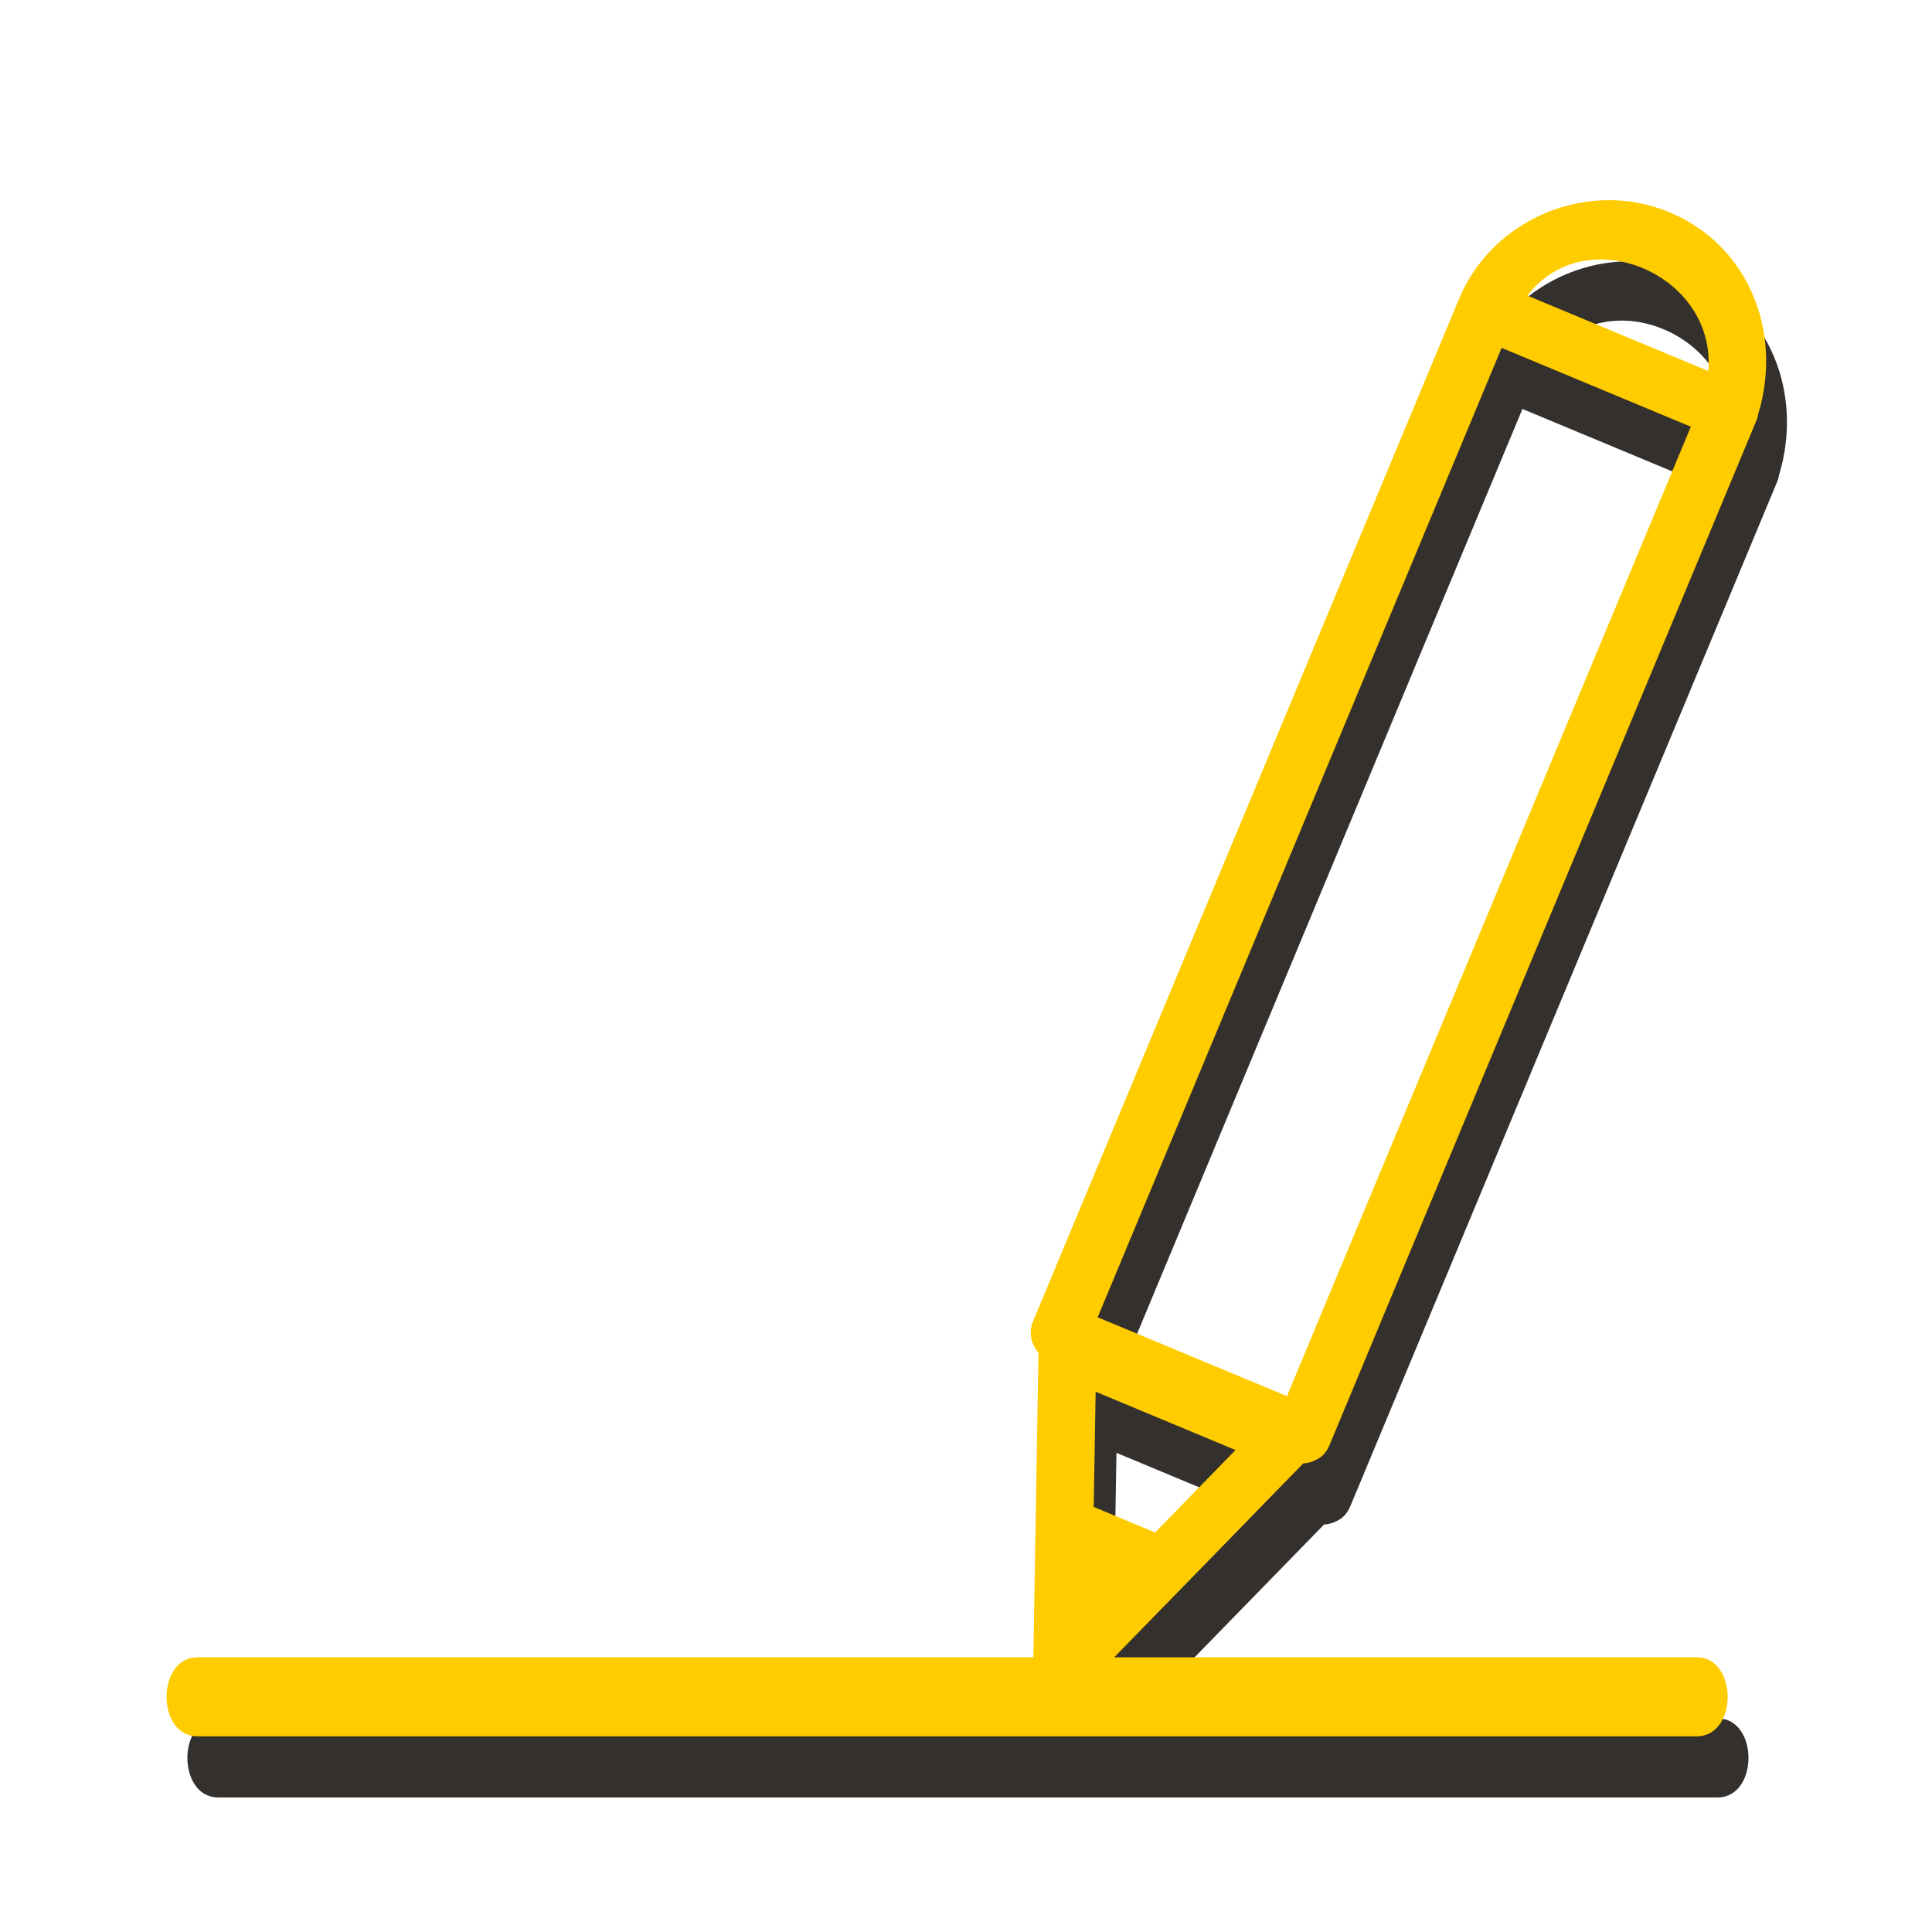
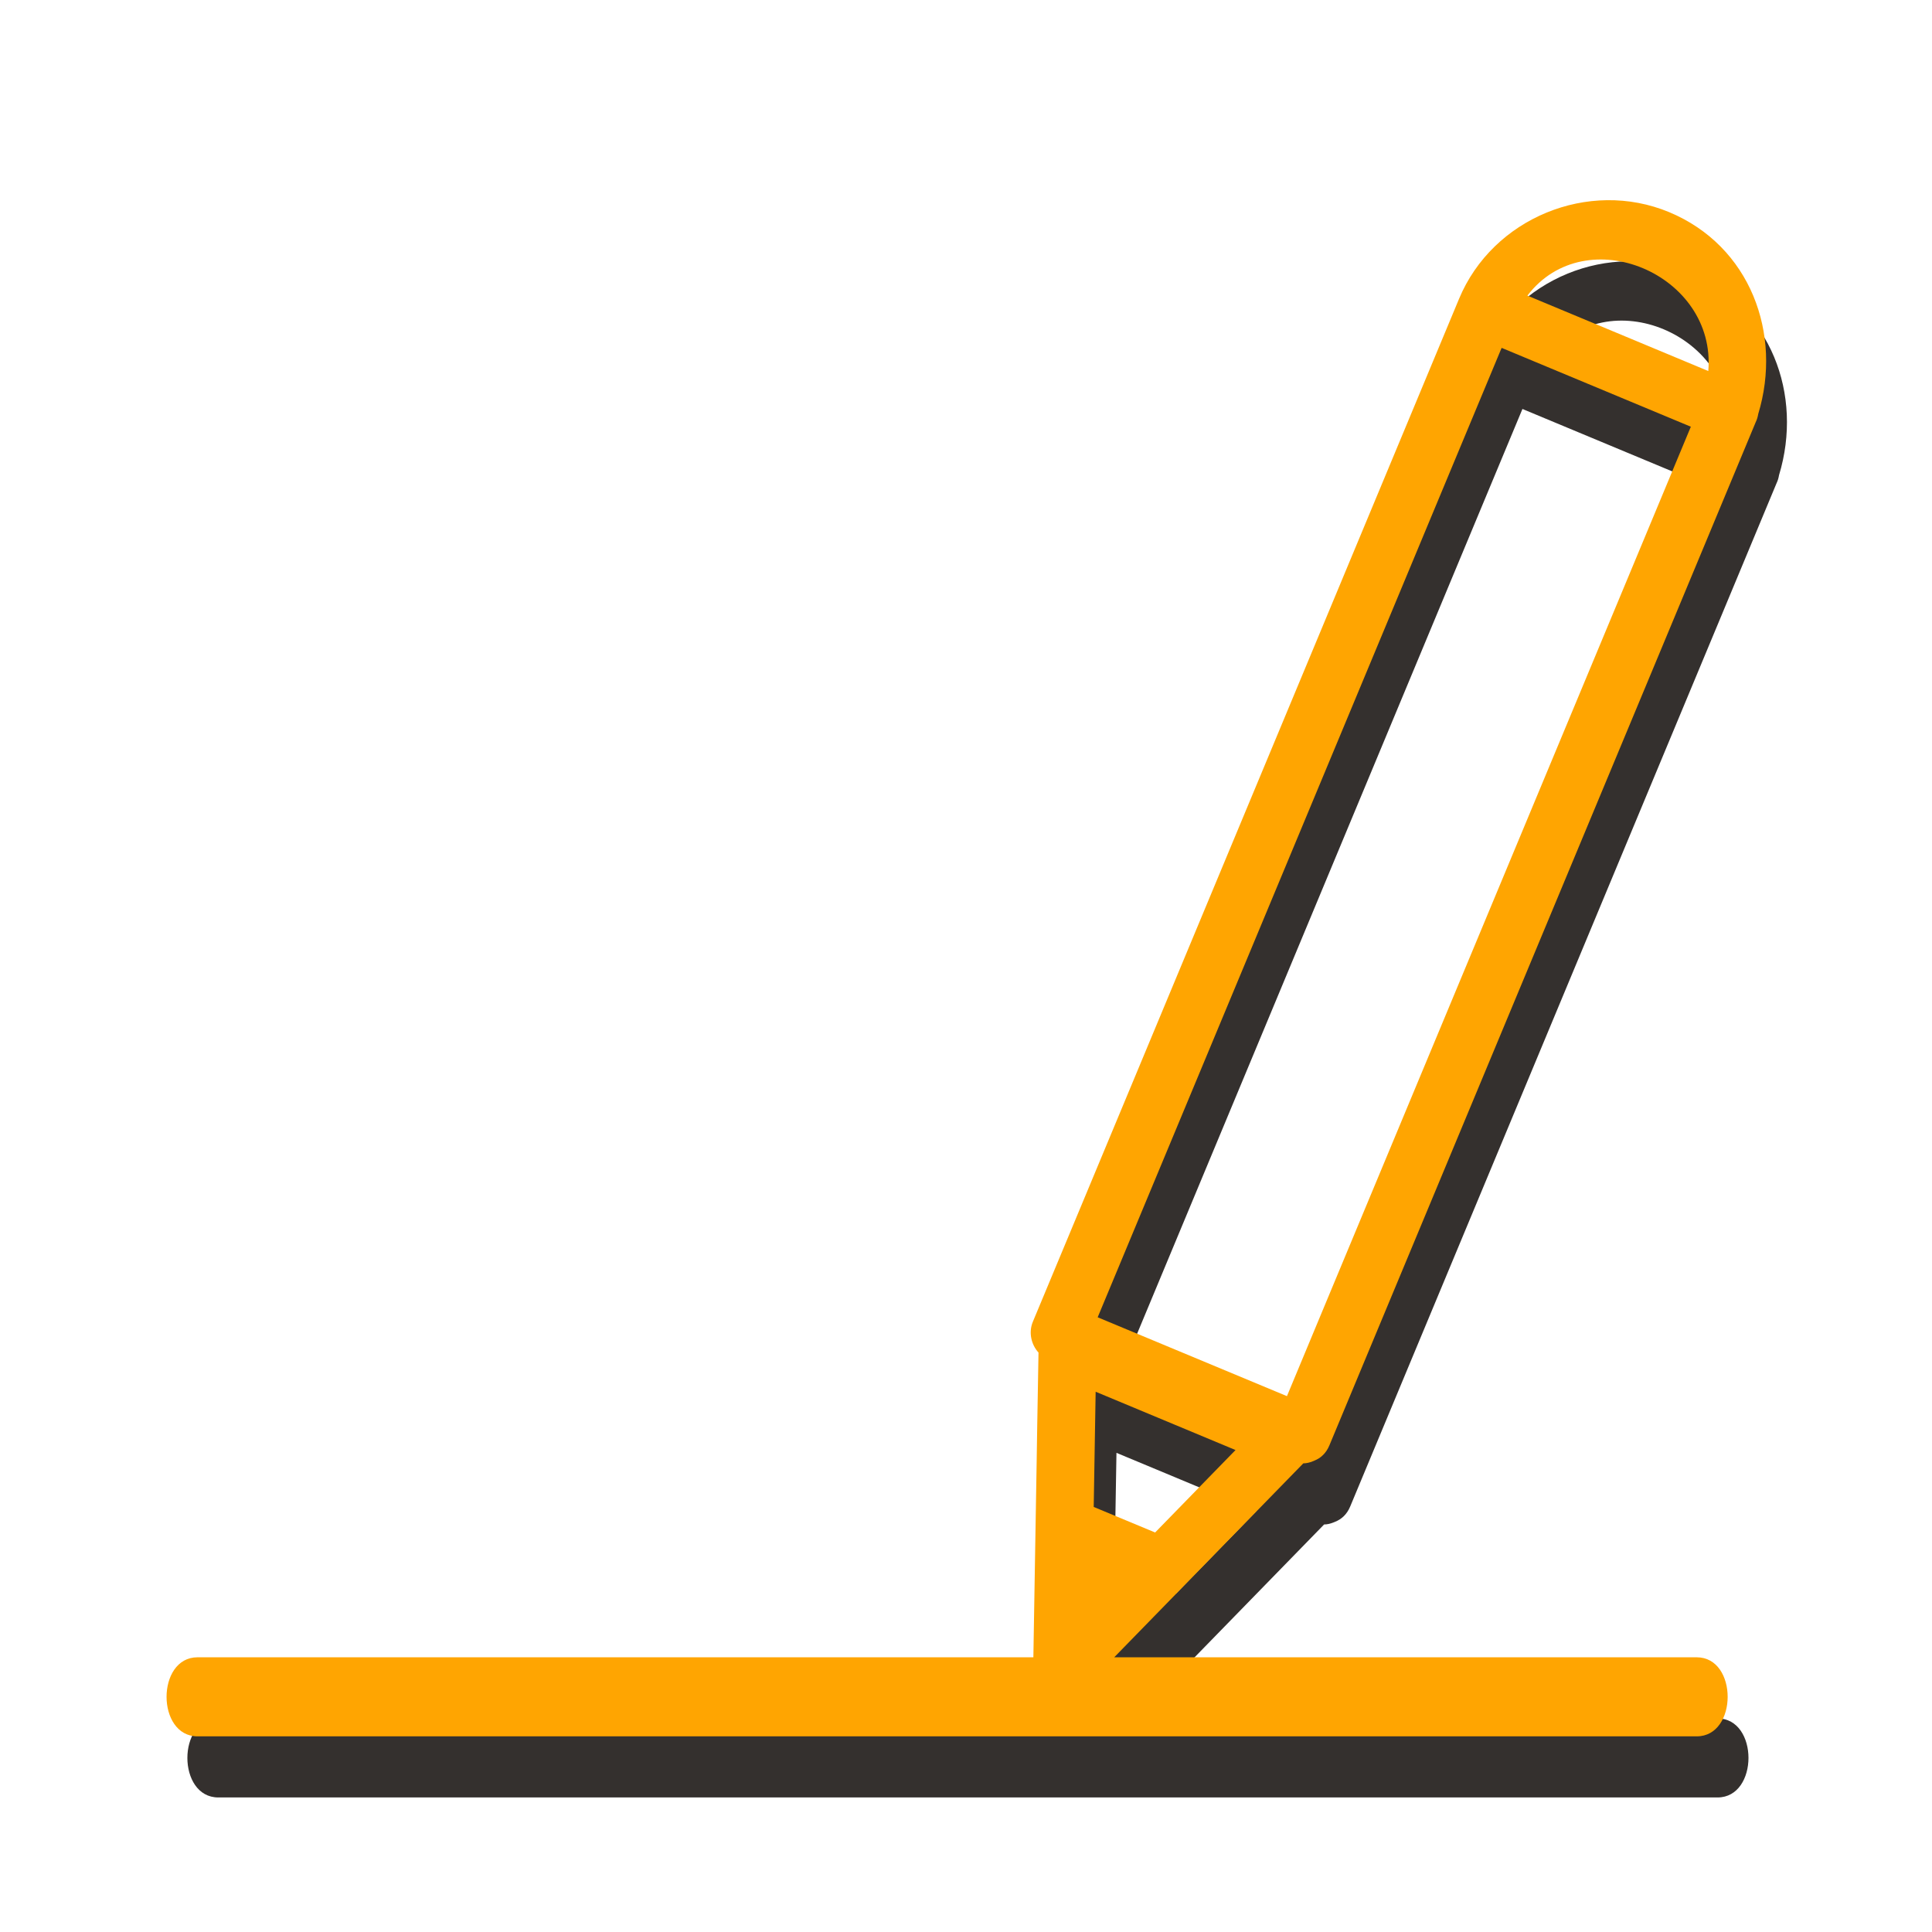
<svg xmlns="http://www.w3.org/2000/svg" xml:space="preserve" width="90" height="90" style="shape-rendering:geometricPrecision; text-rendering:geometricPrecision; image-rendering:optimizeQuality; fill-rule:evenodd; clip-rule:evenodd" viewBox="0 0 10500 10000">
  <defs>
-     <style type="text/css">  .fil0 {fill:#34302E;fill-rule:nonzero} .fil1 {fill:#FFCC00;fill-rule:nonzero}  </style>
+     <style type="text/css">  .fil0 {fill:#34302E;fill-rule:nonzero} .fil1 {fill:#FFA501;fill-rule:nonzero}  </style>
  </defs>
  <g id="Слой_x0020_1">
    <path class="fil0" d="M6067.73 7645.83c253.43,105.88 506.78,211.32 760.21,316.9 -145.68,149.34 -291.36,298.75 -436.96,448.09 -111.19,-46.07 -222.59,-92.44 -333.78,-138.81 3.44,-208.63 7.1,-417.55 10.53,-626.18zm1979.35 -5128.46c75.86,-181.52 151.43,-362.97 227.07,-544.71 342.95,142.76 685.61,285.76 1028.35,428.53 -656.2,1574.7 -1312.1,3149.19 -1968.3,4723.9 -75.56,181.44 -151.13,363.26 -226.77,544.71 -342.96,-142.77 -685.69,-285.76 -1028.65,-428.53 656.2,-1574.48 1312.32,-3149.19 1968.3,-4723.9zm1350.25 -418.82c-327.73,-136.72 -655.38,-273.22 -983.1,-409.86 317.94,-417.03 1028.12,-117.01 983.1,409.86zm-62.95 6990.57c-1055.23,0 -2110.54,0 -3165.77,0 342.44,-351.39 684.87,-702.57 1027.6,-1053.96 17.93,-0.22 34.8,-4.48 50.33,-10.75 2.32,-0.82 4.71,-1.87 6.8,-2.69 1.34,-0.52 2.68,-1.05 3.95,-1.79 33.46,-13.44 63.03,-39.5 80.87,-82.74 676.51,-1623.17 1352.72,-3246.63 2029.15,-4869.8 95.88,-230.21 191.75,-460.49 287.63,-690.7 7.39,-15.23 11.35,-30.01 13.74,-44.5 132.24,-435.17 -42.94,-913.28 -483.94,-1097.12 -438.08,-182.27 -959.13,32.41 -1141.62,470.19 -676.21,1623.47 -1352.42,3246.64 -2028.85,4869.81 -95.88,230.21 -191.75,460.41 -287.93,690.69 -23.74,57.42 -9.26,122.98 30.84,167.26 -2.39,130.9 -4.48,261.8 -6.87,392.77 -1.04,61.9 -2.09,124.02 -2.91,186.22 -6.05,359.01 -12.1,718.1 -18.15,1077.11 -1514.37,0 -3028.52,0 -4542.68,0 -224.15,0 -224.38,429.65 0,429.65 2715.89,0 5432,0 8147.81,0 224.16,0 224.46,-429.65 0,-429.65z" />
    <path class="fil1" d="M5954.6 7313.74c253.43,105.88 506.78,211.31 760.21,316.9 -145.68,149.34 -291.36,298.75 -436.97,448.09 -111.18,-46.07 -222.59,-92.44 -333.77,-138.81 3.44,-208.63 7.09,-417.55 10.53,-626.18zm1979.34 -5128.46c75.87,-181.52 151.43,-362.97 227.07,-544.72 342.96,142.77 685.62,285.76 1028.35,428.53 -656.19,1574.71 -1312.09,3149.19 -1968.29,4723.9 -75.56,181.45 -151.13,363.27 -226.77,544.72 -342.96,-142.77 -685.69,-285.76 -1028.65,-428.53 656.2,-1574.49 1312.32,-3149.19 1968.29,-4723.9zm1350.26 -418.82c-327.73,-136.72 -655.38,-273.22 -983.11,-409.87 317.95,-417.03 1028.13,-117 983.11,409.87zm-62.95 6990.57c-1055.23,0 -2110.54,0 -3165.77,0 342.43,-351.4 684.87,-702.57 1027.6,-1053.96 17.92,-0.23 34.8,-4.48 50.33,-10.76 2.31,-0.82 4.7,-1.86 6.79,-2.68 1.35,-0.53 2.69,-1.05 3.96,-1.8 33.45,-13.44 63.02,-39.5 80.87,-82.73 676.51,-1623.17 1352.72,-3246.64 2029.15,-4869.8 95.87,-230.21 191.75,-460.49 287.63,-690.7 7.39,-15.23 11.35,-30.02 13.73,-44.5 132.24,-435.18 -42.93,-913.29 -483.93,-1097.12 -438.09,-182.27 -959.13,32.4 -1141.62,470.19 -676.21,1623.47 -1352.42,3246.64 -2028.85,4869.81 -95.88,230.2 -191.76,460.41 -287.93,690.69 -23.75,57.42 -9.26,122.98 30.84,167.26 -2.39,130.9 -4.48,261.79 -6.87,392.76 -1.05,61.9 -2.09,124.03 -2.91,186.23 -6.05,359.01 -12.1,718.1 -18.15,1077.11 -1514.37,0 -3028.53,0 -4542.68,0 -224.16,0 -224.38,429.65 0,429.65 2715.89,0 5432,0 8147.81,0 224.16,0 224.46,-429.65 0,-429.65z" />
  </g>
</svg>
